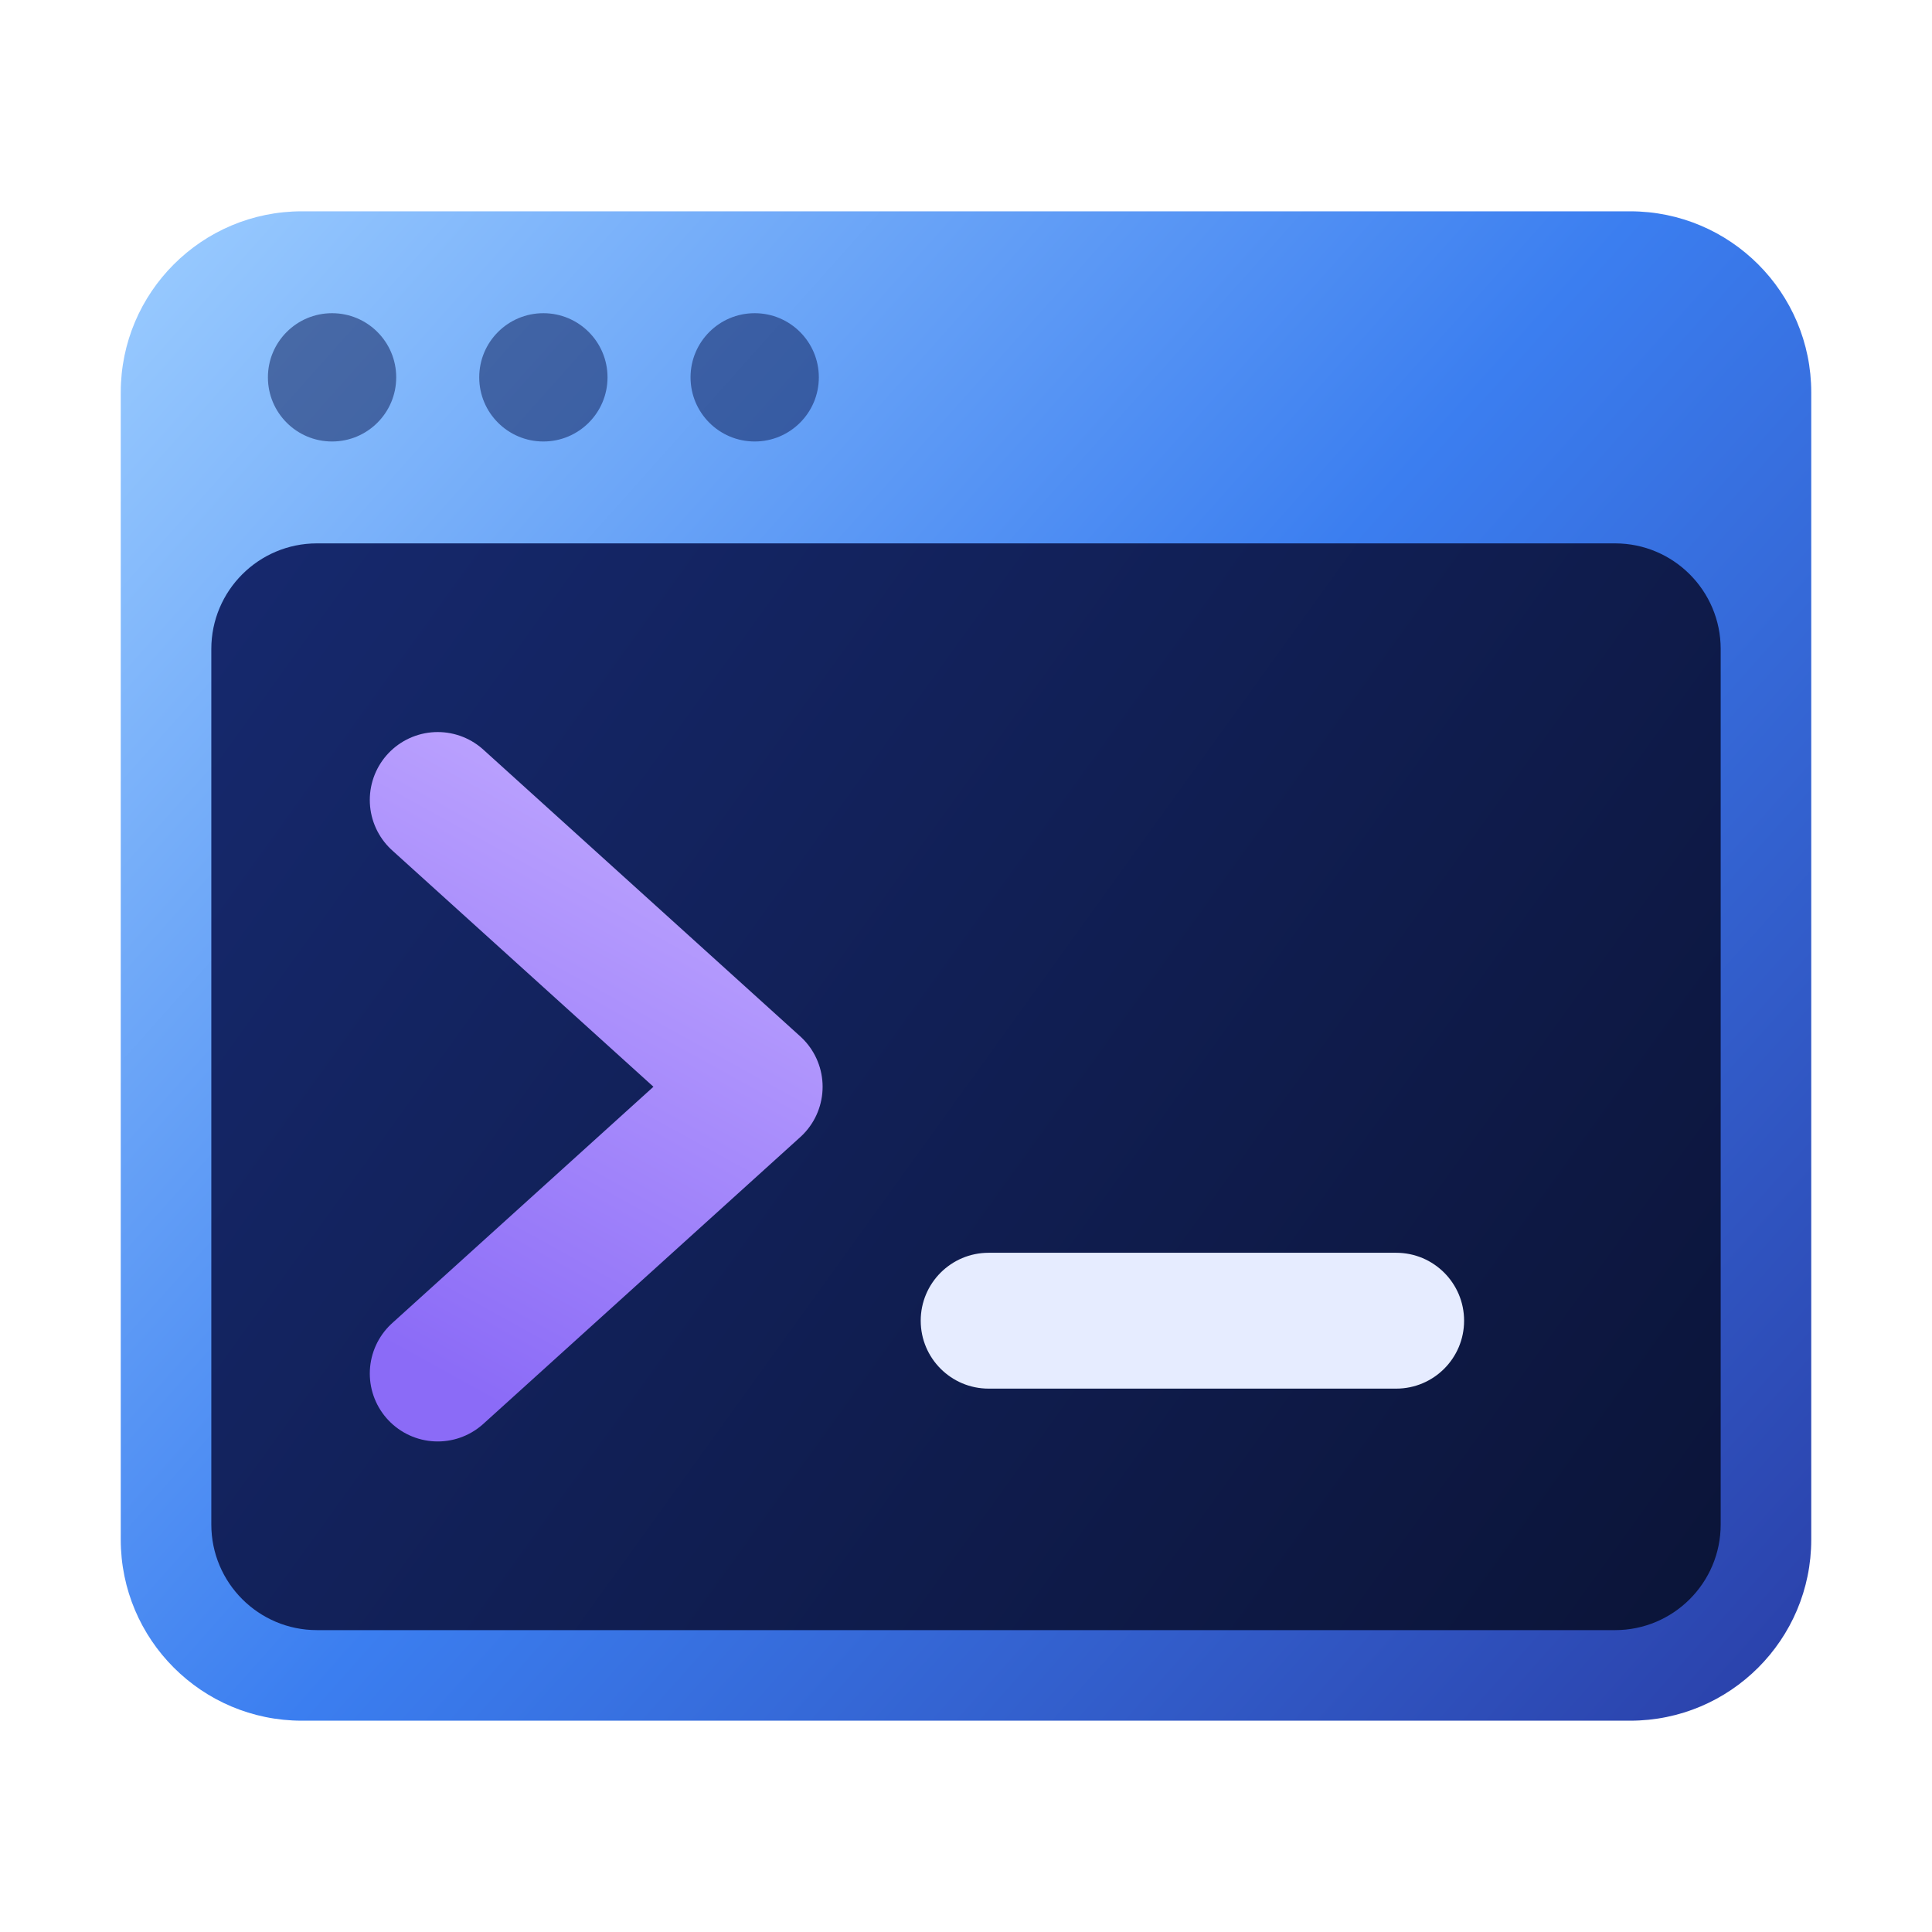
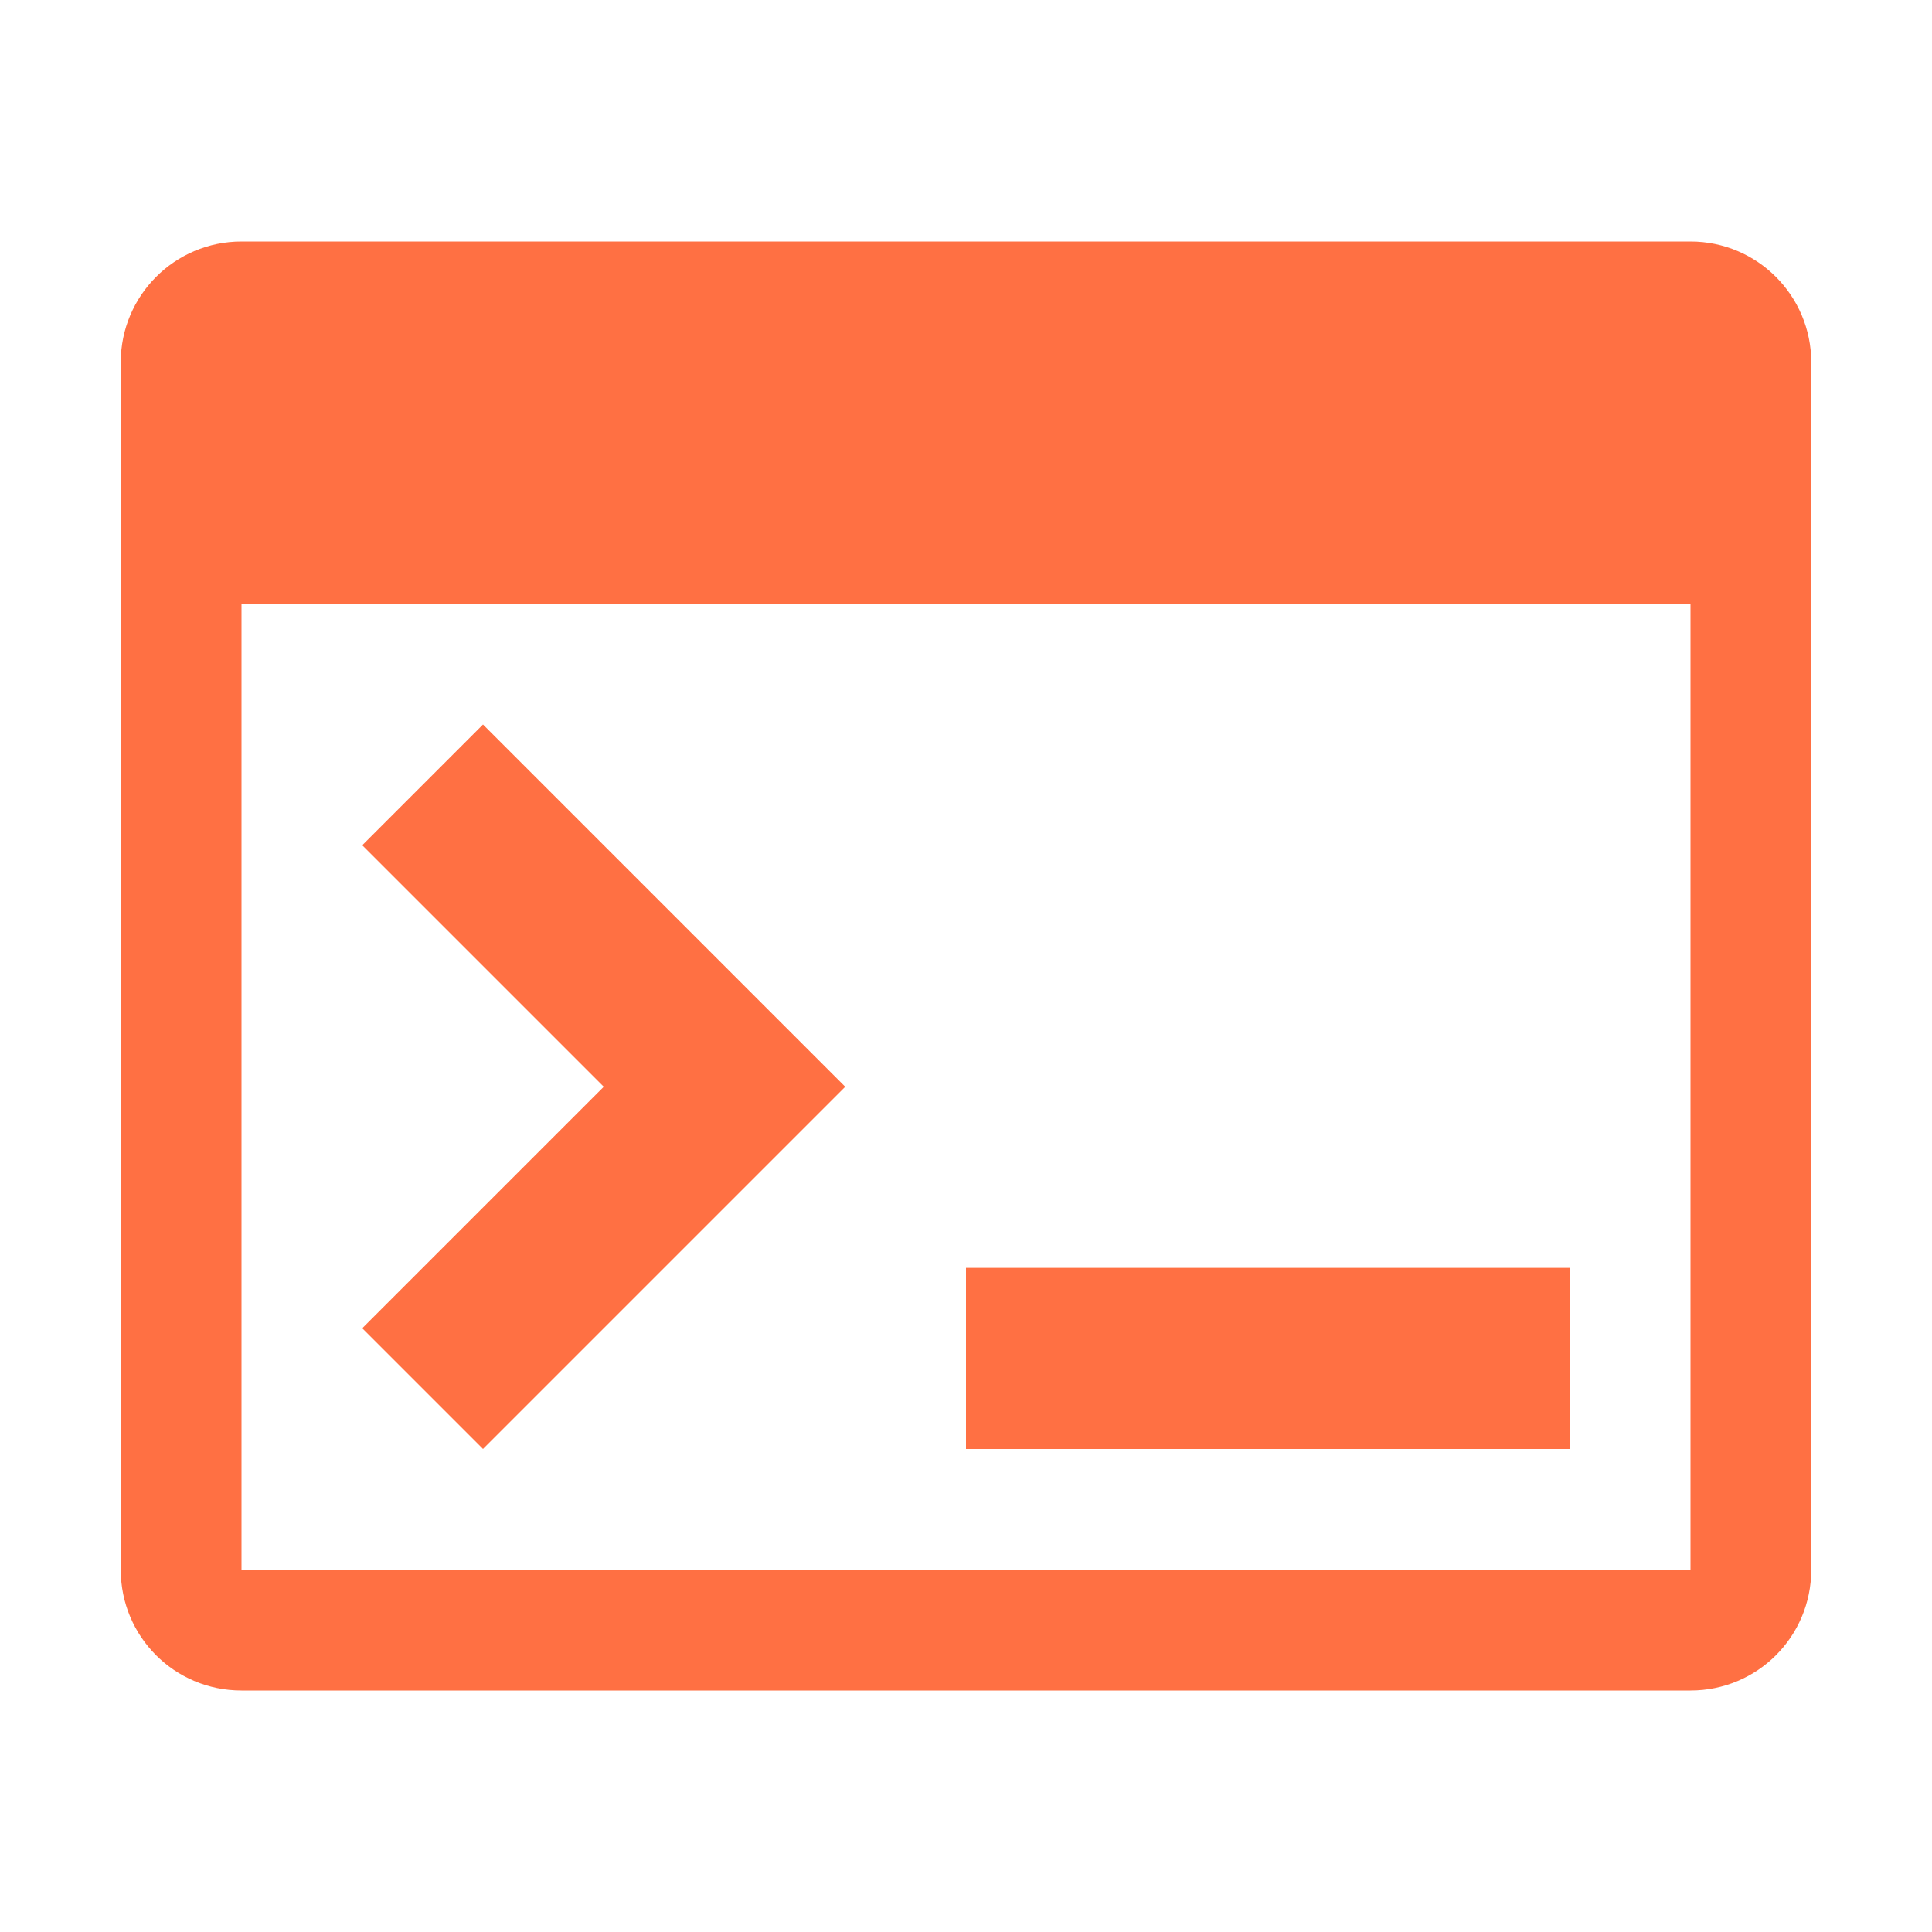
- <svg xmlns="http://www.w3.org/2000/svg" viewBox="0 0 1024 1024" width="1024" height="1024">
-   <defs>
-     <linearGradient id="frame" gradientUnits="userSpaceOnUse" x1="64" y1="112" x2="960" y2="912">
-       <stop offset="0" stop-color="#9ccdff" />
-       <stop offset="0.5" stop-color="#3b7ef0" />
-       <stop offset="1" stop-color="#2a3fa8" />
-     </linearGradient>
-     <linearGradient id="screen" gradientUnits="userSpaceOnUse" x1="112" y1="288" x2="912" y2="864">
-       <stop offset="0" stop-color="#16296e" />
-       <stop offset="1" stop-color="#0b1438" />
-     </linearGradient>
-     <linearGradient id="prompt" gradientUnits="userSpaceOnUse" x1="232" y1="728" x2="400" y2="424">
-       <stop offset="0" stop-color="#8b6bf7" />
-       <stop offset="1" stop-color="#c0a8ff" />
-     </linearGradient>
-   </defs>
-   <rect x="64" y="112" width="896" height="800" rx="96" fill="url(#frame)" />
-   <g fill="#12235f" fill-opacity="0.55">
-     <circle cx="176" cy="200" r="34" />
-     <circle cx="288" cy="200" r="34" />
-     <circle cx="400" cy="200" r="34" />
-   </g>
-   <rect x="112" y="288" width="800" height="576" rx="56" fill="url(#screen)" />
-   <polyline points="232,424 400,576 232,728" fill="none" stroke="url(#prompt)" stroke-width="72" stroke-linecap="round" stroke-linejoin="round" />
-   <rect x="488" y="664" width="288" height="72" rx="36" fill="#e6ecff" />
+ <svg xmlns="http://www.w3.org/2000/svg" viewBox="0 0 16 16">
+   <path fill="#ff7043" d="M2 2a1 1 0 0 0-1 1v10c0 .554.446 1 1 1h12c.554 0 1-.446 1-1V3a1 1 0 0 0-1-1zm0 3h12v8H2zm1 2 2 2-2 2 1 1 3-3-3-3zm5 3.5V12h5v-1.5z" />
</svg>
